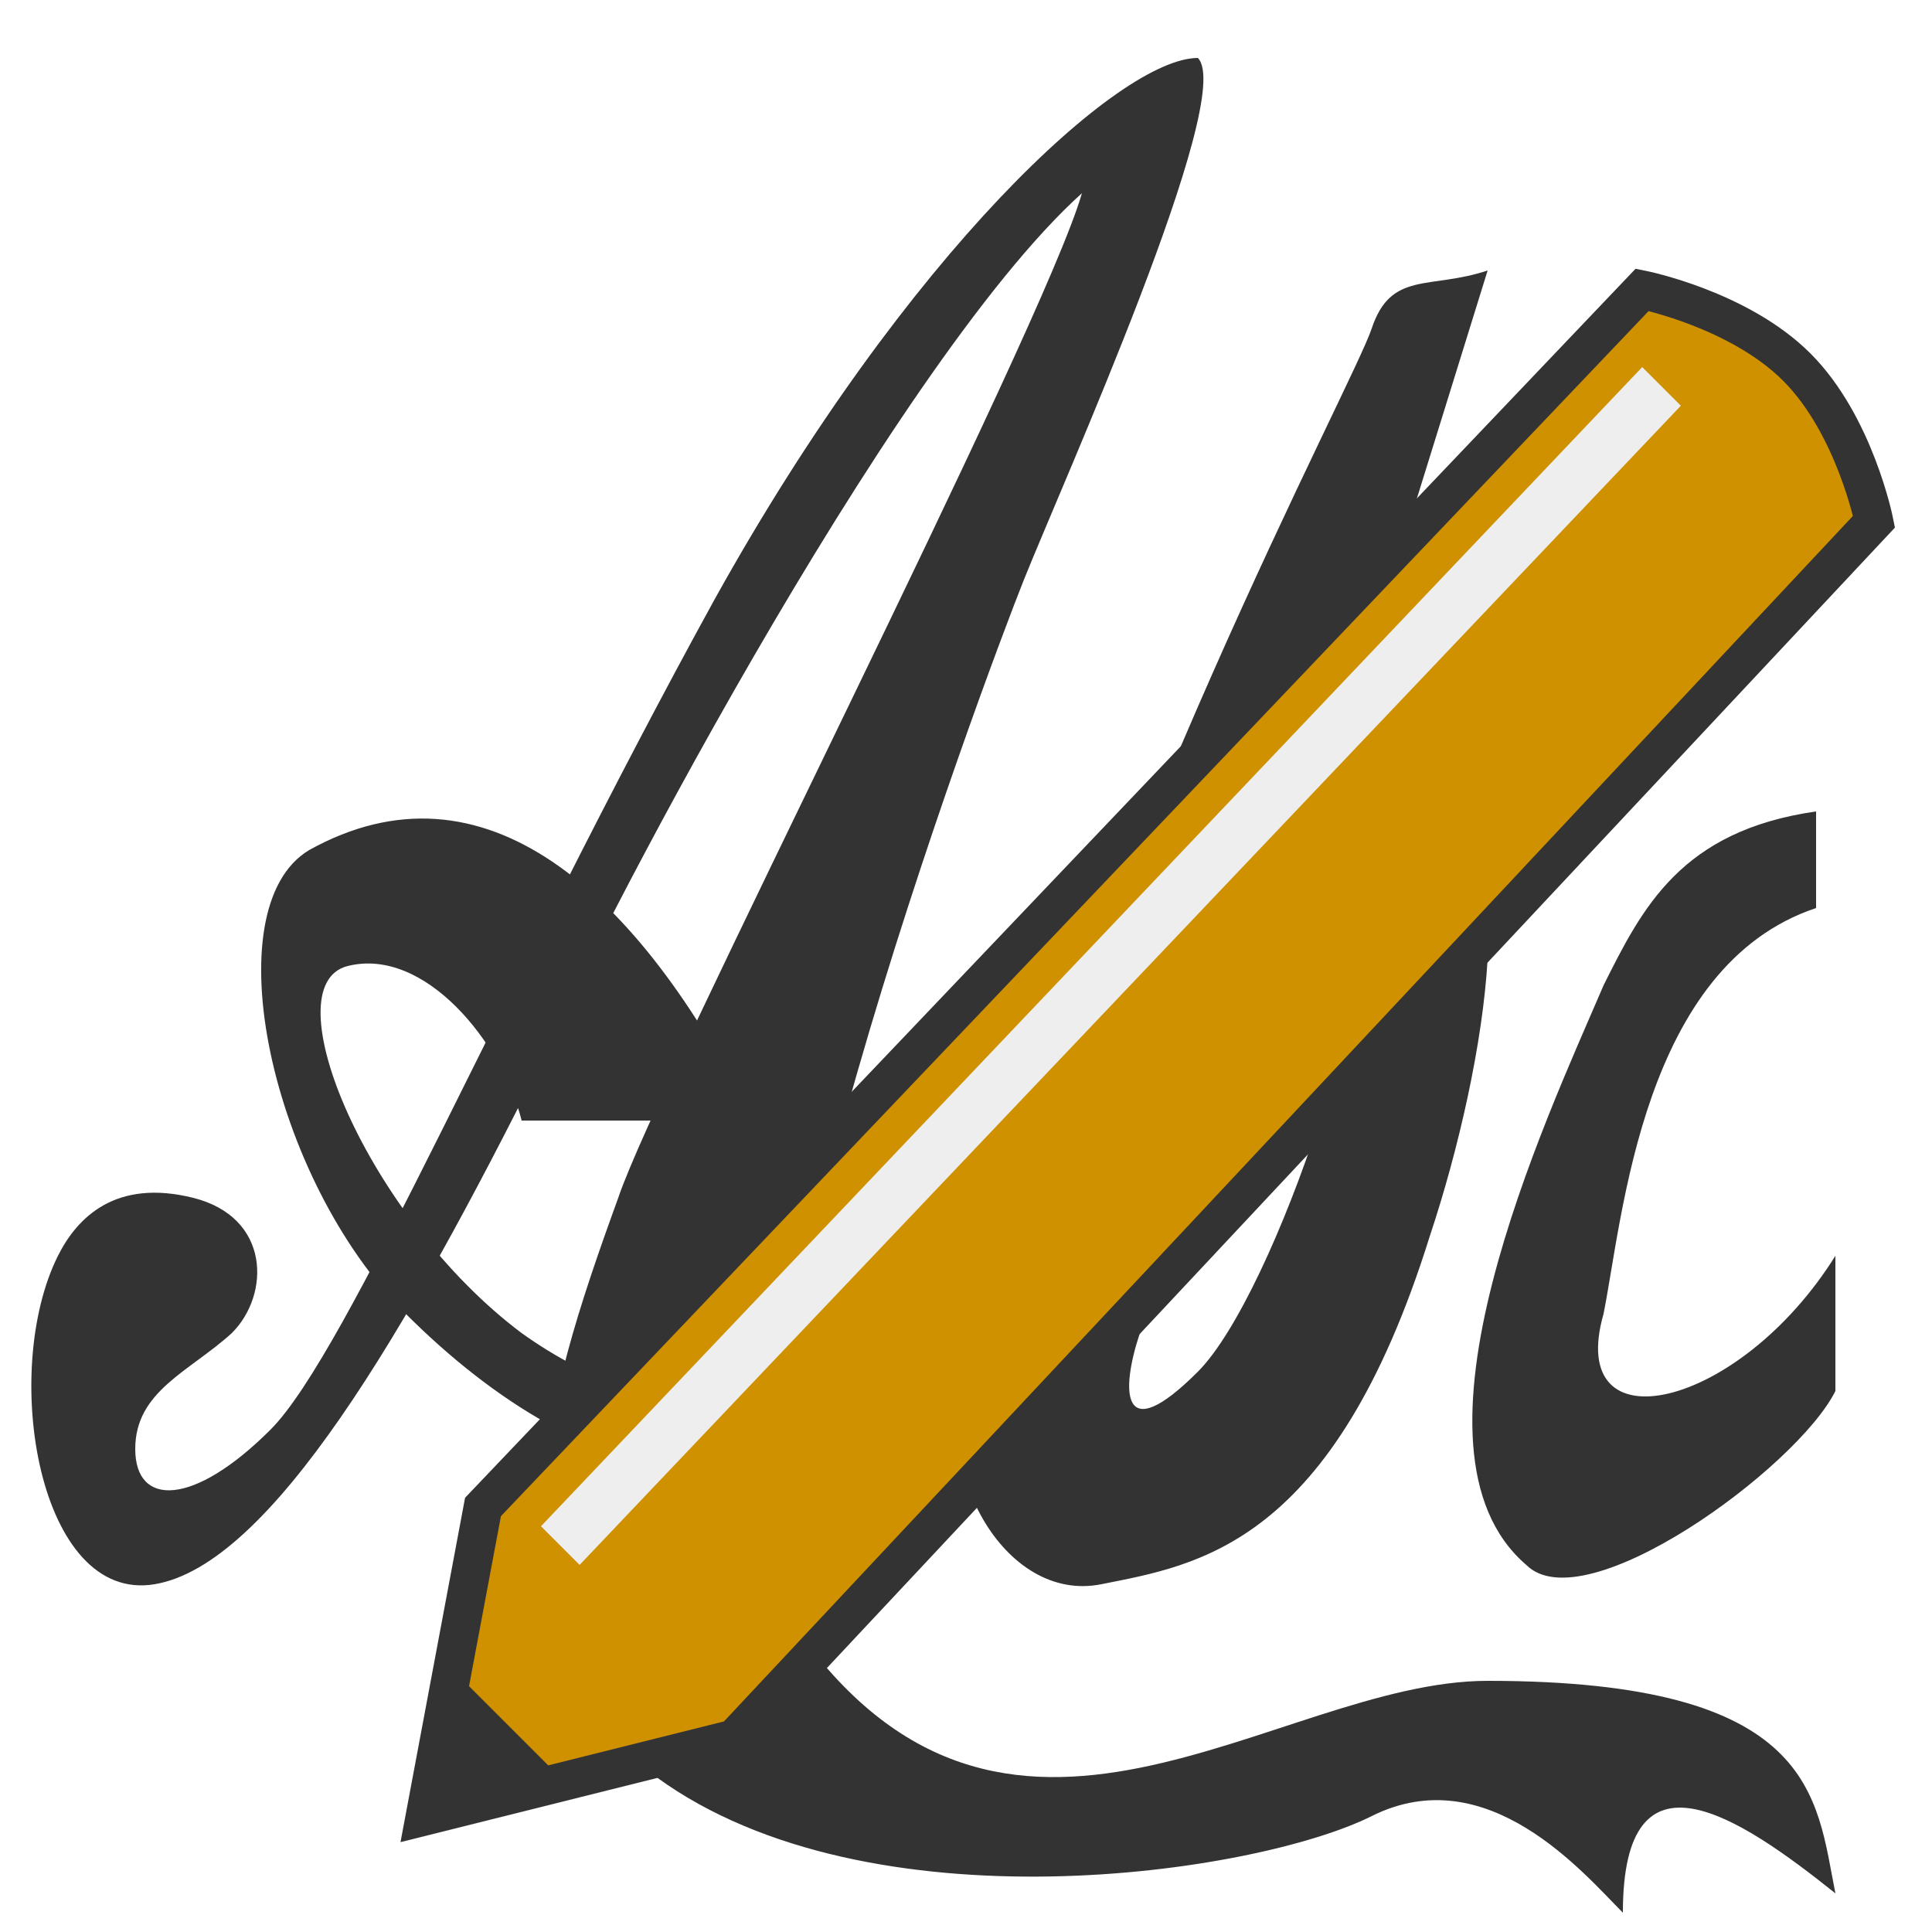
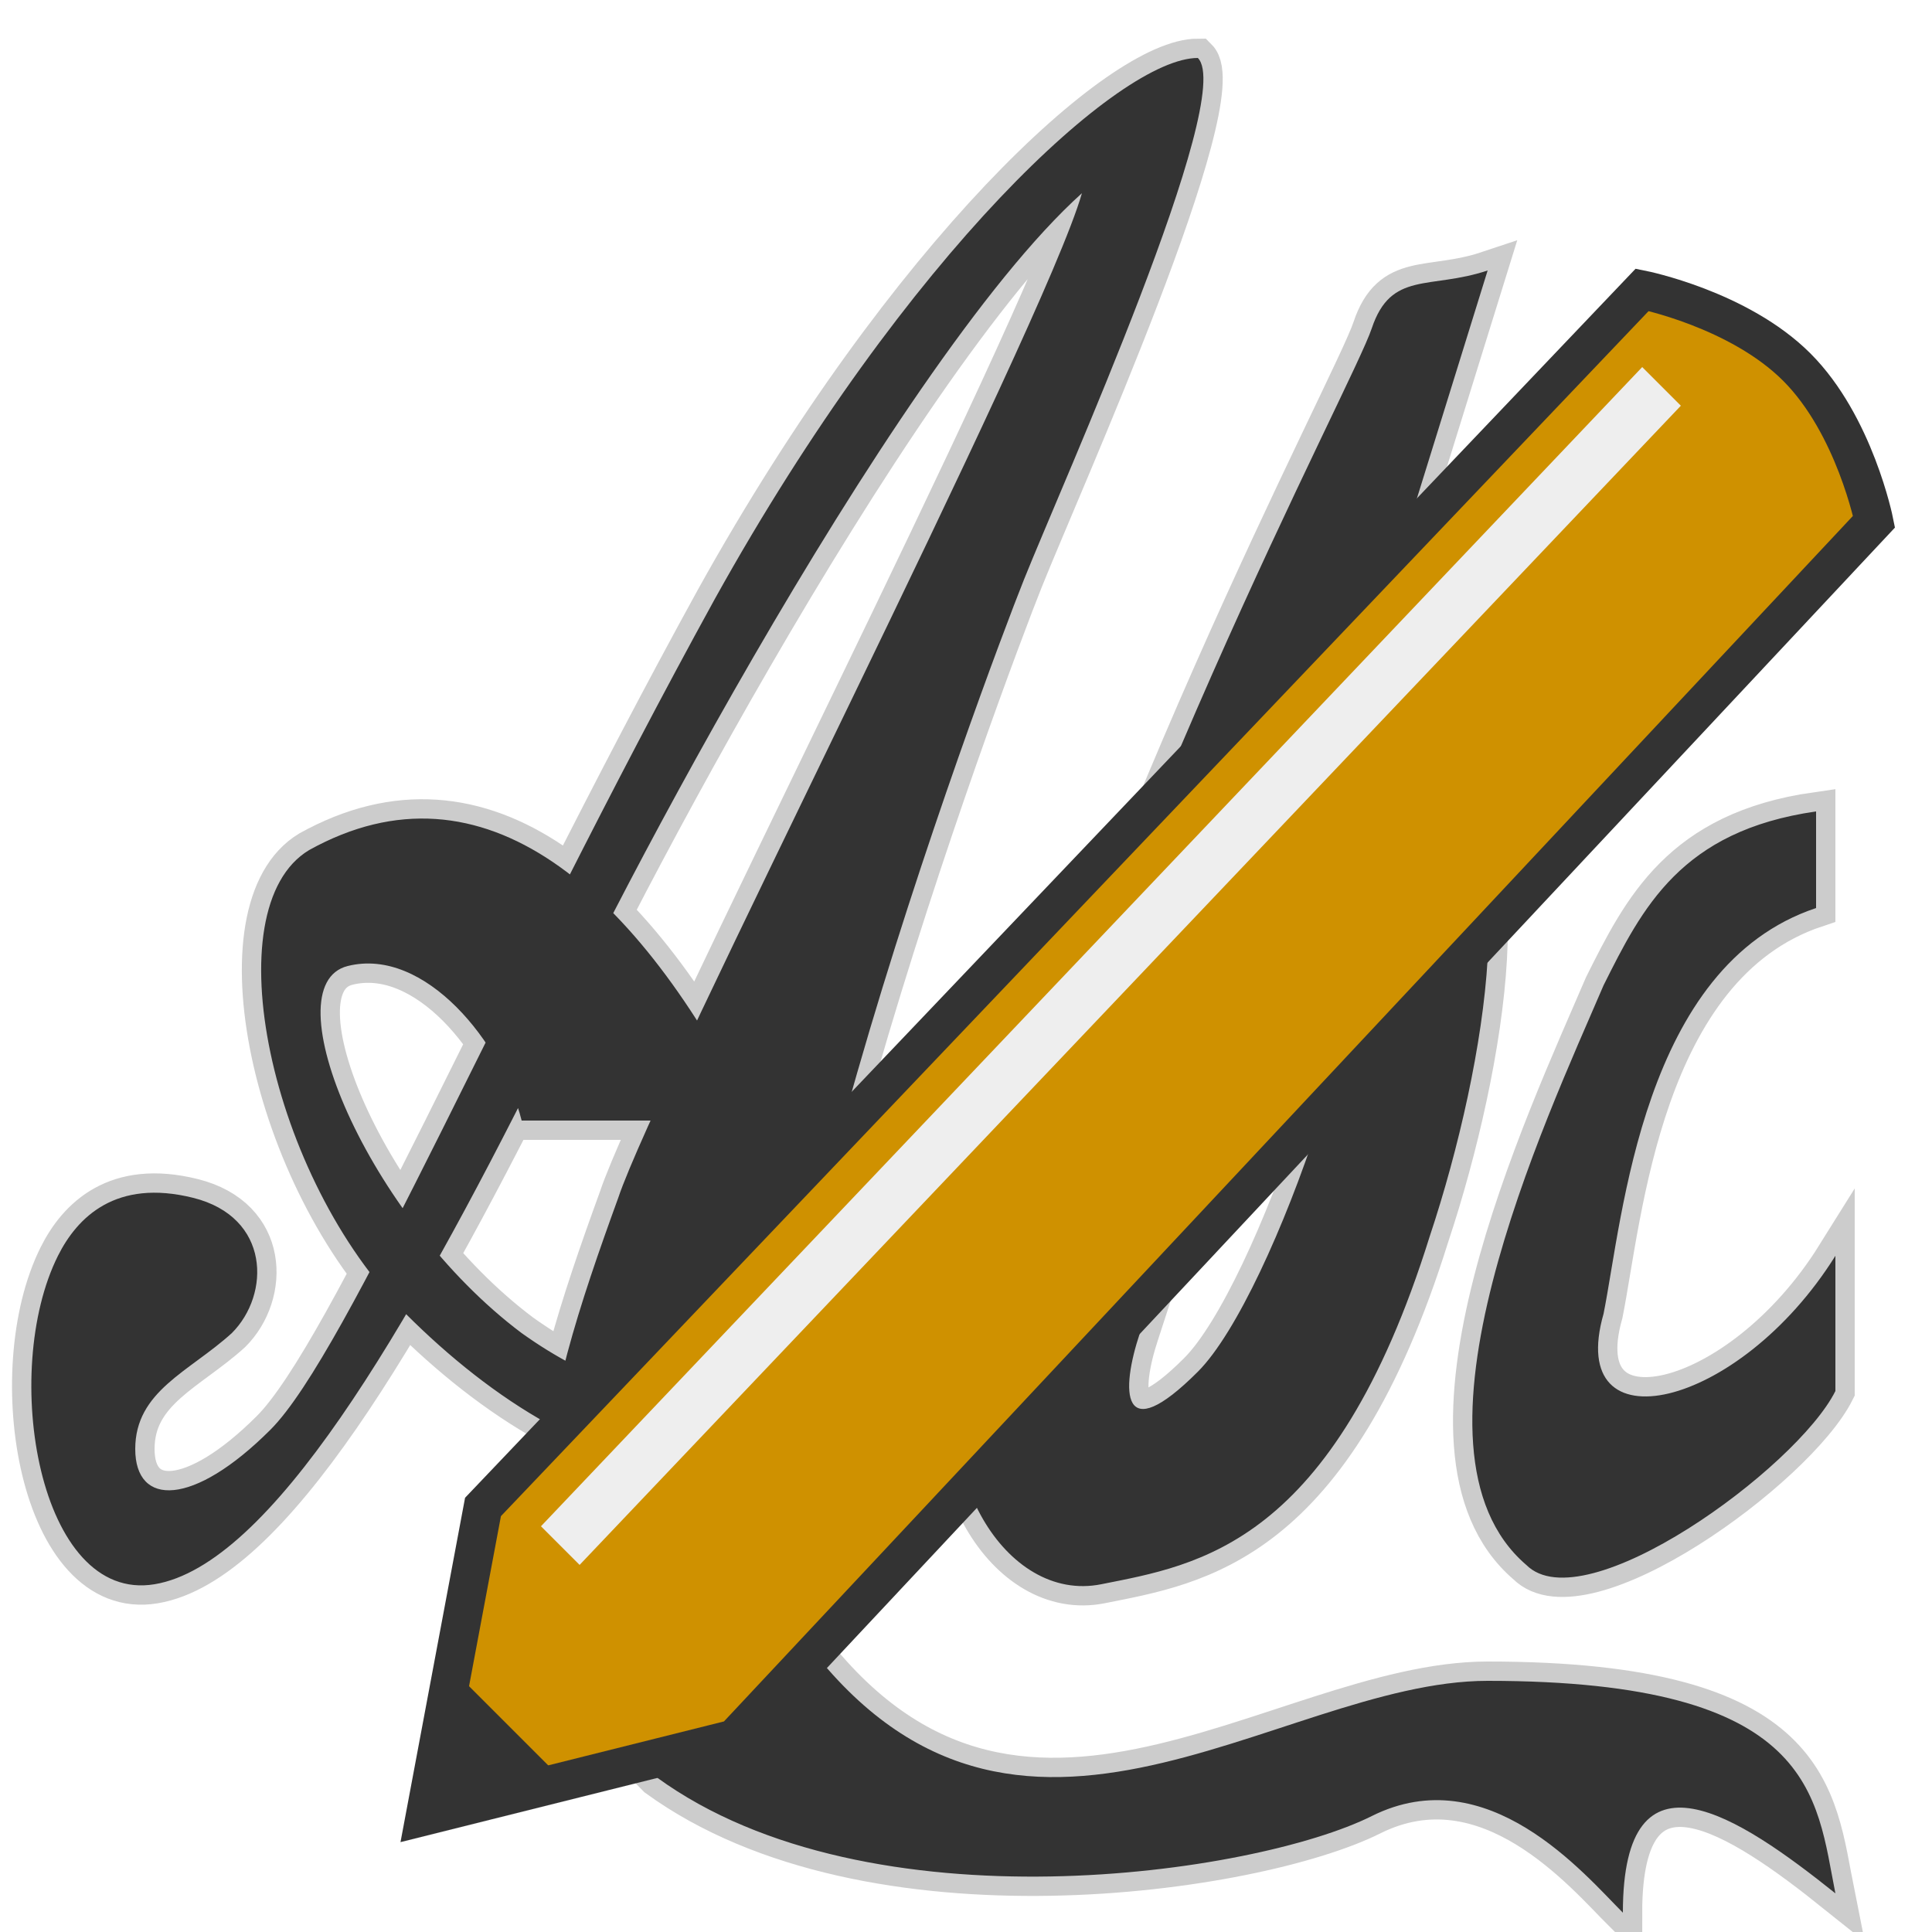
<svg height="100" width="100">
+   <path style="fill:none;stroke:#cccccc;stroke-width:2" d="m 94,47 c -9,3 -10,16 -11,21 -2,7 7,5 12,-3 l 0,7 c -2,4 -13,12 -16,9 -7,-6 1,-23 4,-30 2,-4 4,-8 11,-9 z M 77,14 c -3,1 -5,0 -6,3 -1,3 -14,27 -21,53 -2,6 2,13 7,12 5,-1 12,-2 17,-18 3,-9 5,-22 0,-22 -5,0 -6,1 -6,1 l 9,-29 z m -8,31 c 0,0 1,0 1,1 2,3 -4,21 -8,25 -4,4 -4,1 -3,-2 1,-3 7,-22 7,-22 0,0 1,-2 3,-2 z M 39,58 C 33,46 25,39 16,44 c -5,3 -2,17 5,24 9,9 22,14 31,-4 L 50,62 C 43,75 34,74 27,69 19,63 14,51 18,50 c 4,-1 8,4 9,8 z M 62,3 C 58,3 47,13 37,31 26,51 18,70 14,74 10,78 7,78 7,75 7,72 9.8,71 12,69 14,67 14,63 10,62 6,61 4,63 3,65 0,71 2,83 8,82 14,81 21,69 28,55 30,50 46,19 56,10 54,17 34,56 32,62 c -4,11 -7,21 2,30 11,8 31,5 37,2 6,-3 11,3 13,5 0,-9 6,-5 11,-1 C 94,93 94,87 77,87 66,87 52,100 41,84 36,75 51,35 53,30 55,25 64,5 62,3 z" />
  <path style="fill:#333333" d="m 94,47 c -9,3 -10,16 -11,21 -2,7 7,5 12,-3 l 0,7 c -2,4 -13,12 -16,9 -7,-6 1,-23 4,-30 2,-4 4,-8 11,-9 z M 77,14 c -3,1 -5,0 -6,3 -1,3 -14,27 -21,53 -2,6 2,13 7,12 5,-1 12,-2 17,-18 3,-9 5,-22 0,-22 -5,0 -6,1 -6,1 l 9,-29 z m -8,31 c 0,0 1,0 1,1 2,3 -4,21 -8,25 -4,4 -4,1 -3,-2 1,-3 7,-22 7,-22 0,0 1,-2 3,-2 z M 39,58 C 33,46 25,39 16,44 c -5,3 -2,17 5,24 9,9 22,14 31,-4 L 50,62 C 43,75 34,74 27,69 19,63 14,51 18,50 c 4,-1 8,4 9,8 z M 62,3 C 58,3 47,13 37,31 26,51 18,70 14,74 10,78 7,78 7,75 7,72 9.8,71 12,69 14,67 14,63 10,62 6,61 4,63 3,65 0,71 2,83 8,82 14,81 21,69 28,55 30,50 46,19 56,10 54,17 34,56 32,62 c -4,11 -7,21 2,30 11,8 31,5 37,2 6,-3 11,3 13,5 0,-9 6,-5 11,-1 C 94,93 94,87 77,87 66,87 52,100 41,84 36,75 51,35 53,30 55,25 64,5 62,3 z" />
  <path style="fill:#CF9100;stroke:#333333;stroke-width:2;" d="M 25,78 85,15 c 0,0 5,1 8,4 3,3 4,8 4,8 L 38,90 22,94 z" />
  <path style="fill:#eeeeee" d="M 85,19 28,79 30,81 87,21 z" />
  <path style="fill:#333333" d="m 22,94 7,-2 -5,-5 z" />
</svg>
